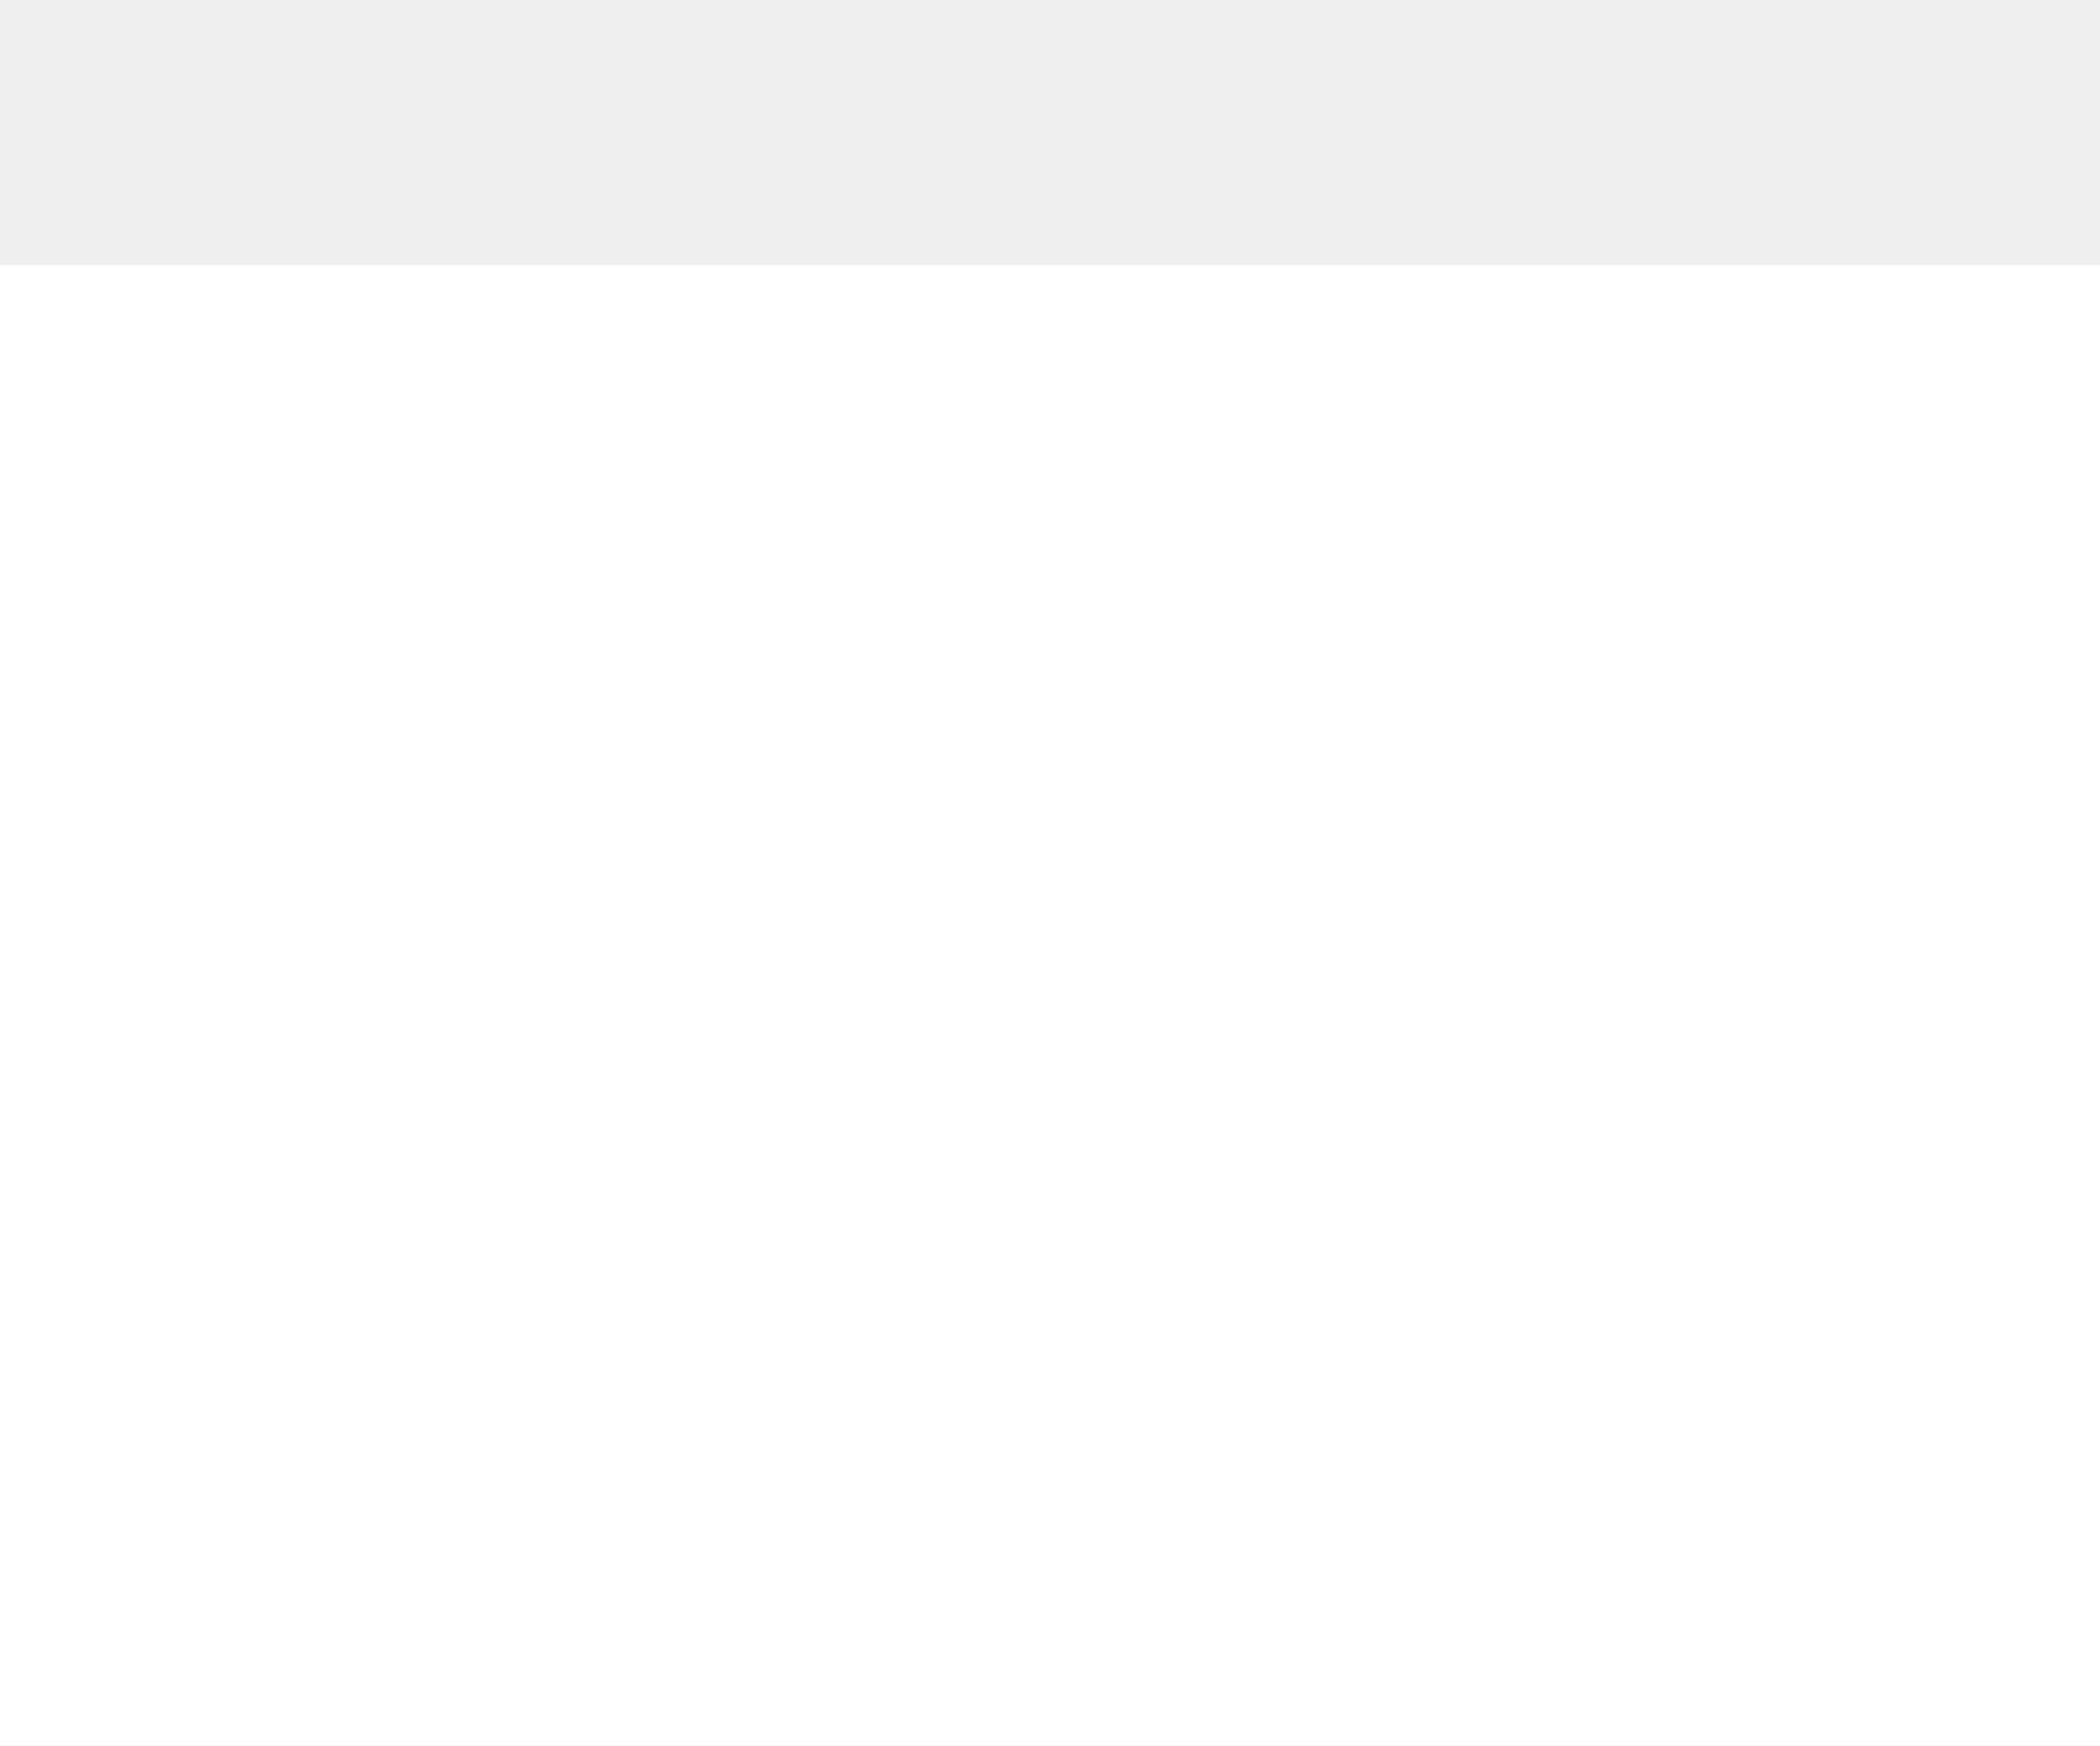
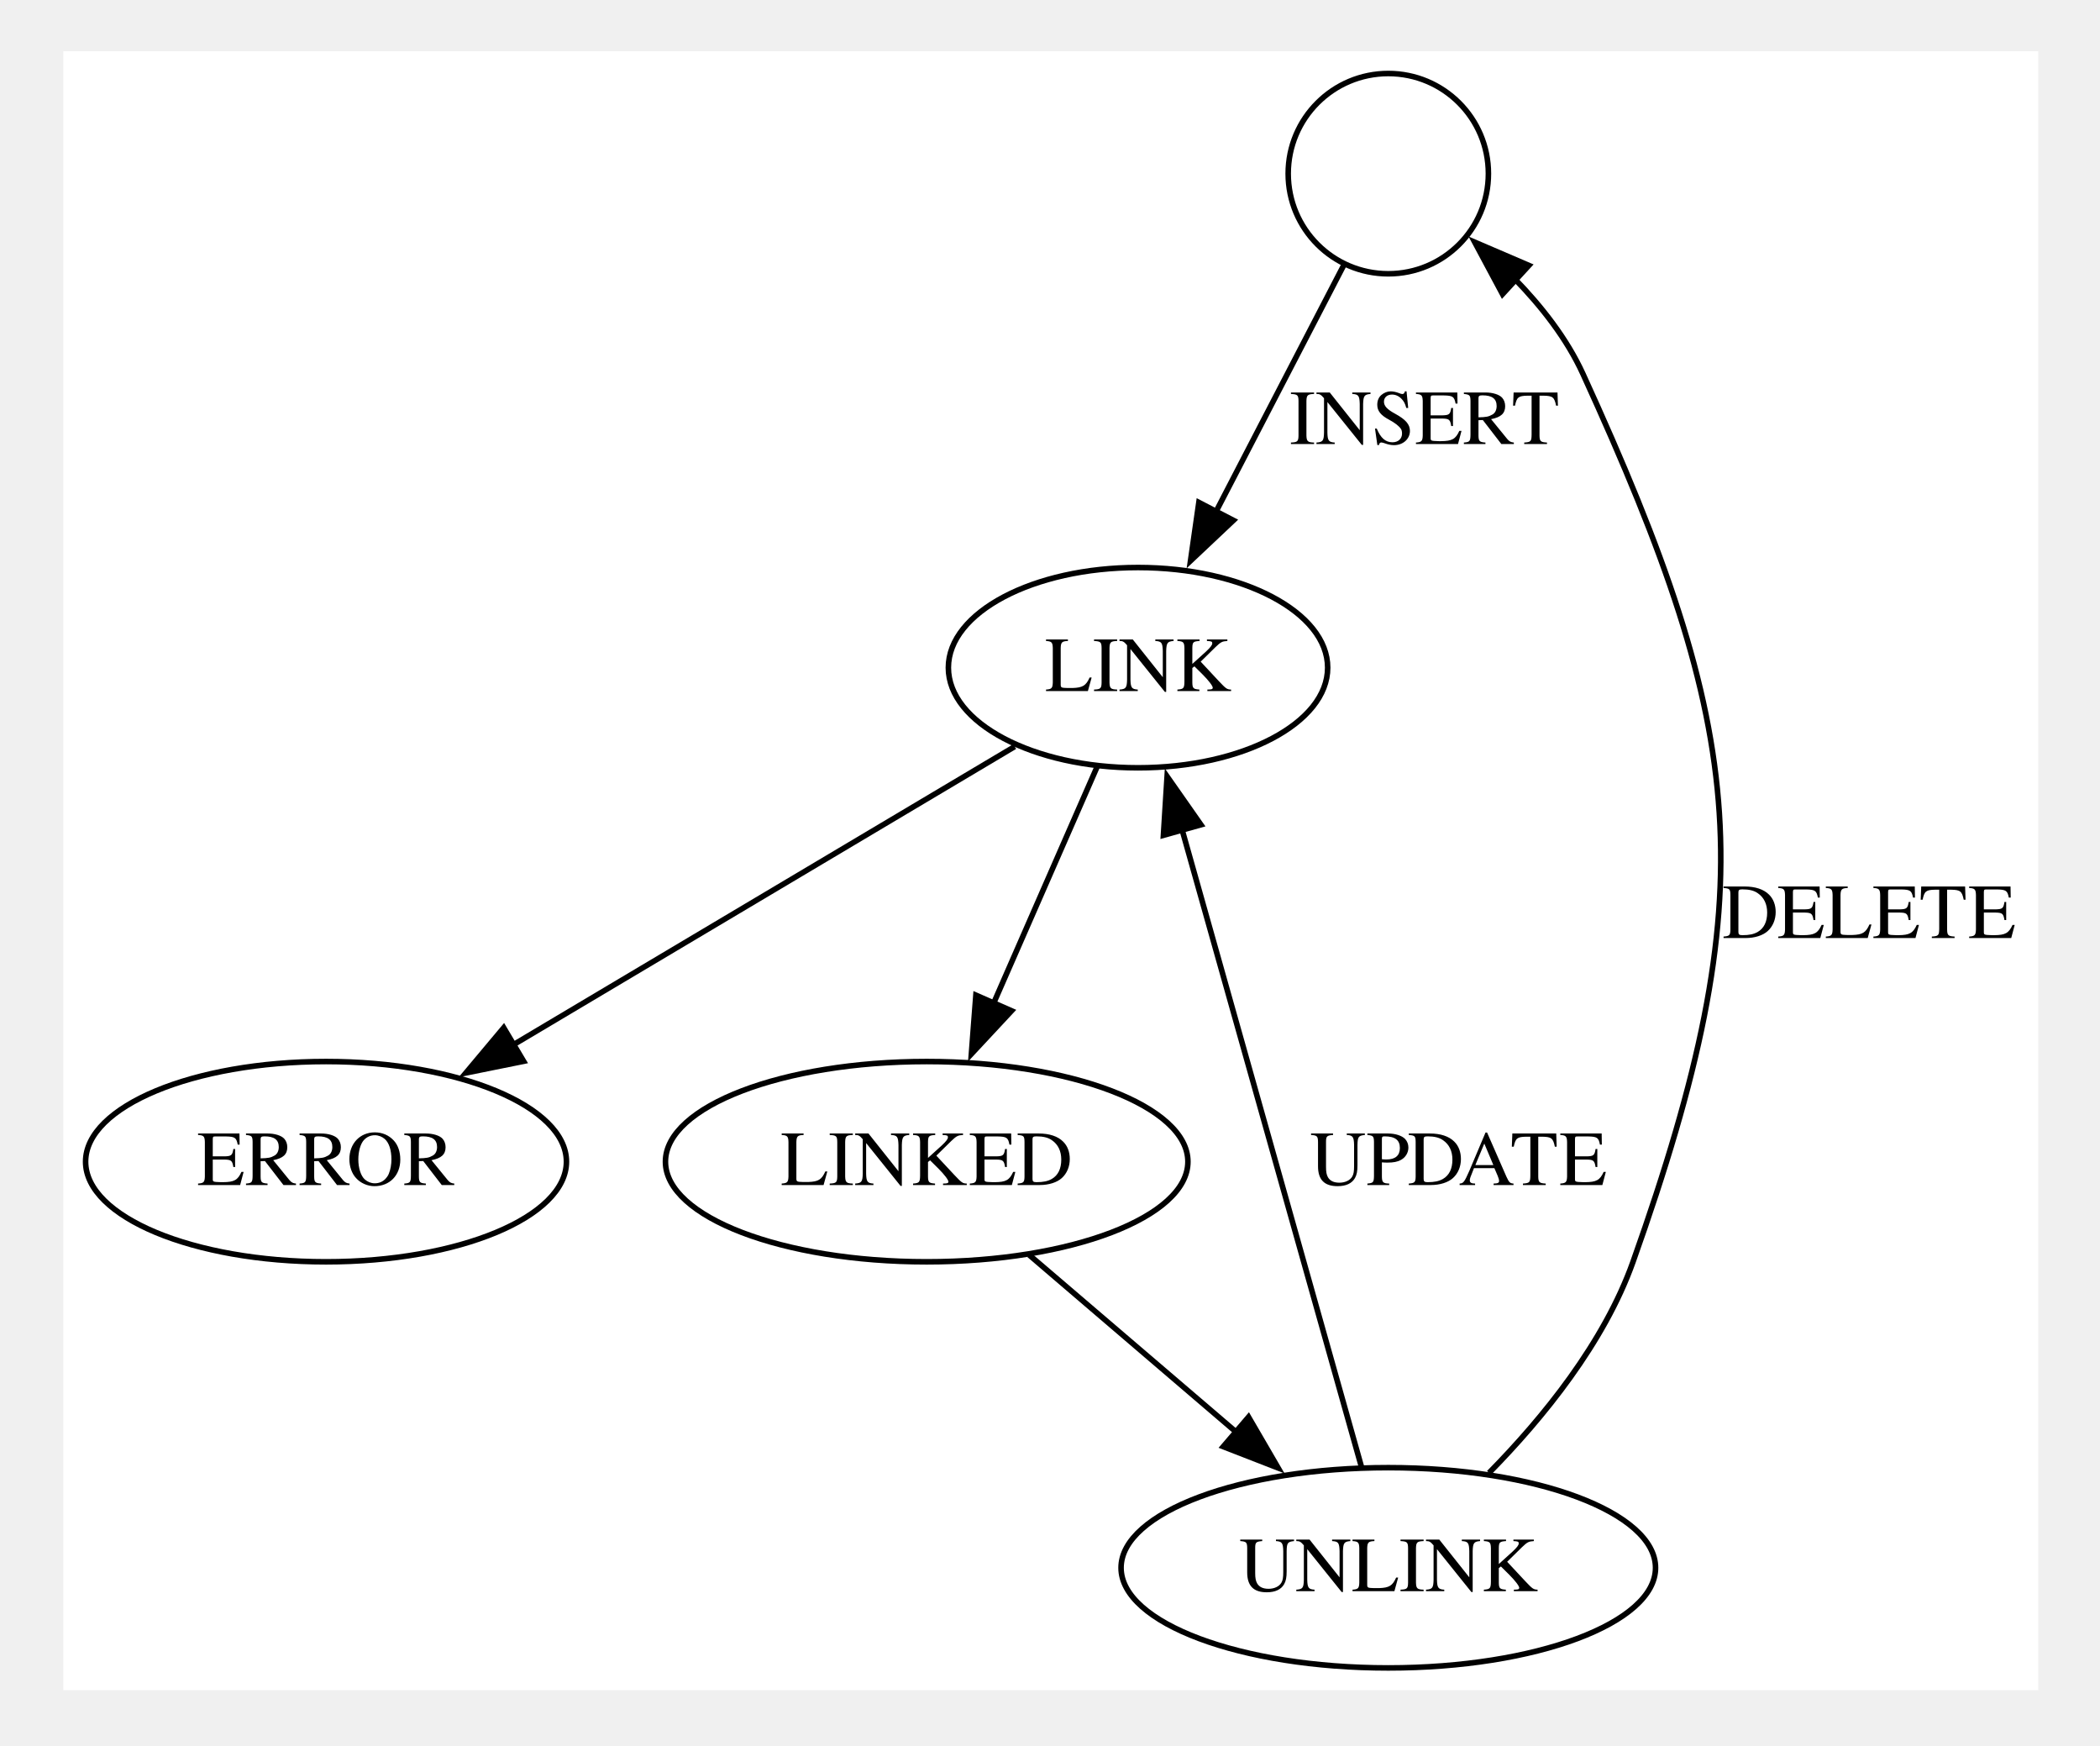
- <svg xmlns="http://www.w3.org/2000/svg" width="355pt" height="295pt" style="overflow: hidden; ">
-   <g id="viewport-20241028005951610" class="svg-pan-zoom_viewport" transform="matrix(3.148409,0,0,3.148409,-8.999887,59.73937)" style="transform: matrix(3.14841, 0, 0, 3.14841, -8.99989, 59.7394);">
-     <g id="graph0" class="graph" transform="scale(1 1) rotate(0) translate(4 290.6)">
-       <polygon fill="white" stroke="none" points="-4,4 -4,-290.6 351.1,-290.6 351.1,4 -4,4" />
-       <g id="node1" class="node">
-         <ellipse fill="none" stroke="black" cx="234.23" cy="-268.6" rx="18" ry="18" />
-       </g>
-       <g id="node2" class="node">
-         <ellipse fill="none" stroke="black" cx="189.23" cy="-179.8" rx="34.1" ry="18" />
-         <text text-anchor="middle" x="189.23" y="-175.6" font-family="Times,serif" font-size="14.00">LINK</text>
-       </g>
-       <g id="edge5" class="edge">
-         <path fill="none" stroke="black" d="M226.19,-252.08C219.8,-239.76 210.72,-222.24 203.15,-207.65" />
-         <polygon fill="black" stroke="black" points="206.38,-206.28 198.67,-199.01 200.17,-209.5 206.38,-206.28" />
-         <text text-anchor="middle" x="240.73" y="-220" font-family="Times,serif" font-size="14.00">INSERT</text>
-       </g>
-       <g id="node3" class="node">
-         <ellipse fill="none" stroke="black" cx="43.23" cy="-91" rx="43.23" ry="18" />
-         <text text-anchor="middle" x="43.23" y="-86.8" font-family="Times,serif" font-size="14.00">ERROR</text>
-       </g>
-       <g id="edge1" class="edge">
-         <path fill="none" stroke="black" d="M167.06,-165.62C143.04,-151.34 104.46,-128.4 76.75,-111.92" />
-         <polygon fill="black" stroke="black" points="78.76,-109.05 68.37,-106.95 75.18,-115.07 78.76,-109.05" />
-       </g>
-       <g id="node4" class="node">
-         <ellipse fill="none" stroke="black" cx="151.23" cy="-91" rx="46.97" ry="18" />
-         <text text-anchor="middle" x="151.23" y="-86.8" font-family="Times,serif" font-size="14.00">LINKED</text>
-       </g>
-       <g id="edge2" class="edge">
-         <path fill="none" stroke="black" d="M181.91,-162.06C176.63,-150.01 169.39,-133.49 163.28,-119.51" />
-         <polygon fill="black" stroke="black" points="166.49,-118.12 159.27,-110.37 160.08,-120.93 166.49,-118.12" />
-       </g>
-       <g id="node5" class="node">
-         <ellipse fill="none" stroke="black" cx="234.23" cy="-18" rx="48.05" ry="18" />
-         <text text-anchor="middle" x="234.23" y="-13.8" font-family="Times,serif" font-size="14.00">UNLINK</text>
-       </g>
-       <g id="edge3" class="edge">
-         <path fill="none" stroke="black" d="M169.65,-74.24C180.64,-64.84 194.8,-52.73 207.06,-42.24" />
-         <polygon fill="black" stroke="black" points="209.1,-45.1 214.43,-35.94 204.55,-39.78 209.1,-45.1" />
-       </g>
-       <g id="edge6" class="edge">
-         <path fill="none" stroke="black" d="M252.34,-35.06C262.04,-44.92 273.04,-58.42 278.23,-73 302.05,-139.93 298.79,-167.99 269.23,-232.6 266.35,-238.91 261.8,-244.72 256.93,-249.72" />
-         <polygon fill="black" stroke="black" points="254.77,-246.94 249.77,-256.28 259.51,-252.1 254.77,-246.94" />
-         <text text-anchor="middle" x="320.67" y="-131.2" font-family="Times,serif" font-size="14.00">DELETE</text>
-       </g>
-       <g id="edge4" class="edge">
-         <path fill="none" stroke="black" d="M229.45,-35.98C221.73,-63.41 206.42,-117.75 197.08,-150.93" />
-         <polygon fill="black" stroke="black" points="193.8,-149.67 194.46,-160.24 200.54,-151.56 193.8,-149.67" />
-         <text text-anchor="middle" x="246.84" y="-86.8" font-family="Times,serif" font-size="14.00">UPDATE</text>
-       </g>
+ <svg xmlns="http://www.w3.org/2000/svg" width="355pt" height="295pt" style="overflow: hidden; " version="1.1" id="svg12">
+   <defs id="defs12" />
+   <g id="graph0" class="graph" transform="matrix(1.253584,0,0,1.253584,19.29103,375.8418)">
+     <polygon fill="#ffffff" stroke="none" points="351.1,4 -4,4 -4,-290.6 351.1,-290.6 " id="polygon1" />
+     <g id="node1" class="node">
+       <circle fill="none" stroke="#000000" cx="234.23" cy="-268.6" id="ellipse2" r="18" />
+     </g>
+     <g id="node2" class="node">
+       <ellipse fill="none" stroke="#000000" cx="189.23" cy="-179.8" rx="34.1" ry="18" id="ellipse3" />
+       <text text-anchor="middle" x="189.23" y="-175.6" font-family="Times, serif" font-size="14px" id="text3">LINK</text>
+     </g>
+     <g id="edge5" class="edge">
+       <path fill="none" stroke="#000000" d="m 226.19,-252.08 c -6.39,12.32 -15.47,29.84 -23.04,44.43" id="path4" />
+       <polygon fill="#000000" stroke="#000000" points="206.38,-206.28 198.67,-199.01 200.17,-209.5 " id="polygon4" />
+       <text text-anchor="middle" x="240.73" y="-220" font-family="Times, serif" font-size="14px" id="text4">INSERT</text>
+     </g>
+     <g id="node3" class="node">
+       <ellipse fill="none" stroke="#000000" cx="43.23" cy="-91" rx="43.23" ry="18" id="ellipse5" />
+       <text text-anchor="middle" x="43.23" y="-86.8" font-family="Times, serif" font-size="14px" id="text5">ERROR</text>
+     </g>
+     <g id="edge1" class="edge">
+       <path fill="none" stroke="#000000" d="m 167.06,-165.62 c -24.02,14.28 -62.6,37.22 -90.31,53.7" id="path6" />
+       <polygon fill="#000000" stroke="#000000" points="78.76,-109.05 68.37,-106.95 75.18,-115.07 " id="polygon6" />
+     </g>
+     <g id="node4" class="node">
+       <ellipse fill="none" stroke="#000000" cx="151.23" cy="-91" rx="46.97" ry="18" id="ellipse7" />
+       <text text-anchor="middle" x="151.23" y="-86.8" font-family="Times, serif" font-size="14px" id="text7">LINKED</text>
+     </g>
+     <g id="edge2" class="edge">
+       <path fill="none" stroke="#000000" d="m 181.91,-162.06 c -5.28,12.05 -12.52,28.57 -18.63,42.55" id="path8" />
+       <polygon fill="#000000" stroke="#000000" points="166.49,-118.12 159.27,-110.37 160.08,-120.93 " id="polygon8" />
+     </g>
+     <g id="node5" class="node">
+       <ellipse fill="none" stroke="#000000" cx="234.23" cy="-18" rx="48.05" ry="18" id="ellipse9" />
+       <text text-anchor="middle" x="234.23" y="-13.8" font-family="Times, serif" font-size="14px" id="text9">UNLINK</text>
+     </g>
+     <g id="edge3" class="edge">
+       <path fill="none" stroke="#000000" d="m 169.65,-74.24 c 10.99,9.4 25.15,21.51 37.41,32" id="path10" />
+       <polygon fill="#000000" stroke="#000000" points="209.1,-45.1 214.43,-35.94 204.55,-39.78 " id="polygon10" />
+     </g>
+     <g id="edge6" class="edge">
+       <path fill="none" stroke="#000000" d="m 252.34,-35.06 c 9.7,-9.86 20.7,-23.36 25.89,-37.94 23.82,-66.93 20.56,-94.99 -9,-159.6 -2.88,-6.31 -7.43,-12.12 -12.3,-17.12" id="path11" />
+       <polygon fill="#000000" stroke="#000000" points="254.77,-246.94 249.77,-256.28 259.51,-252.1 " id="polygon11" />
+       <text text-anchor="middle" x="320.67" y="-131.2" font-family="Times, serif" font-size="14px" id="text11">DELETE</text>
+     </g>
+     <g id="edge4" class="edge">
+       <path fill="none" stroke="#000000" d="m 229.45,-35.98 c -7.72,-27.43 -23.03,-81.77 -32.37,-114.95" id="path12" />
+       <polygon fill="#000000" stroke="#000000" points="193.8,-149.67 194.46,-160.24 200.54,-151.56 " id="polygon12" />
+       <text text-anchor="middle" x="246.84" y="-86.8" font-family="Times, serif" font-size="14px" id="text12">UPDATE</text>
    </g>
  </g>
</svg>
